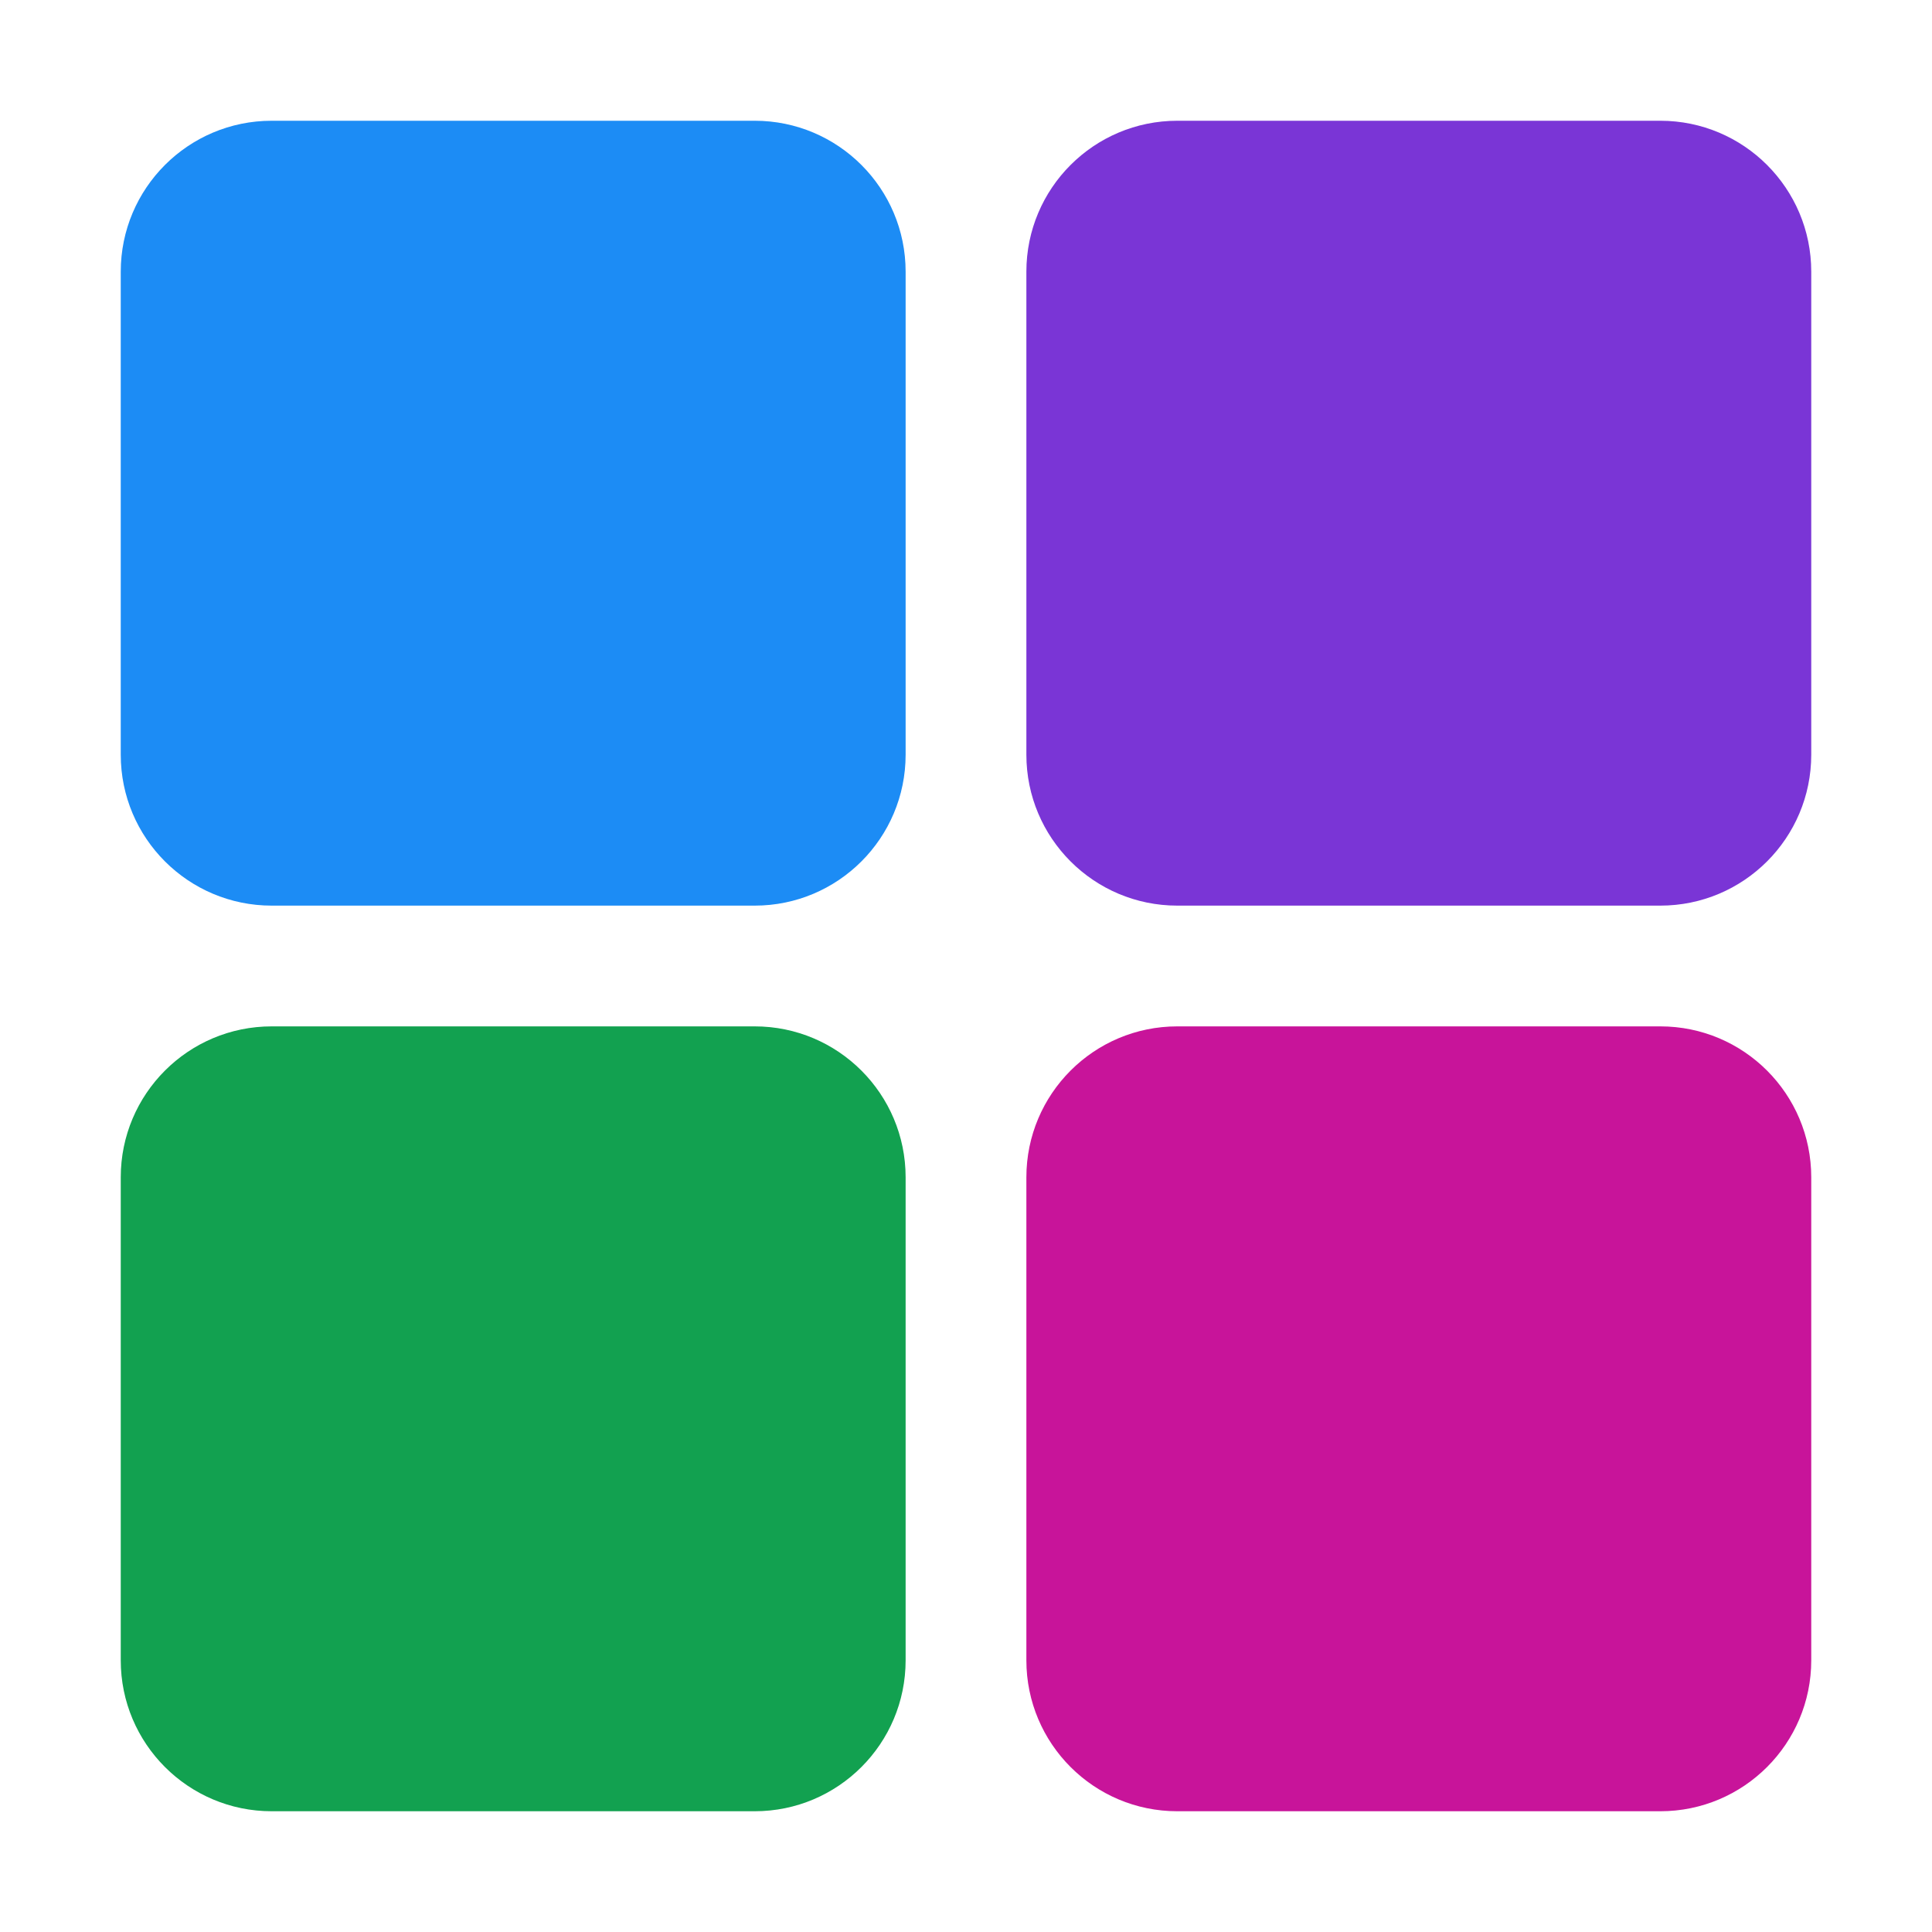
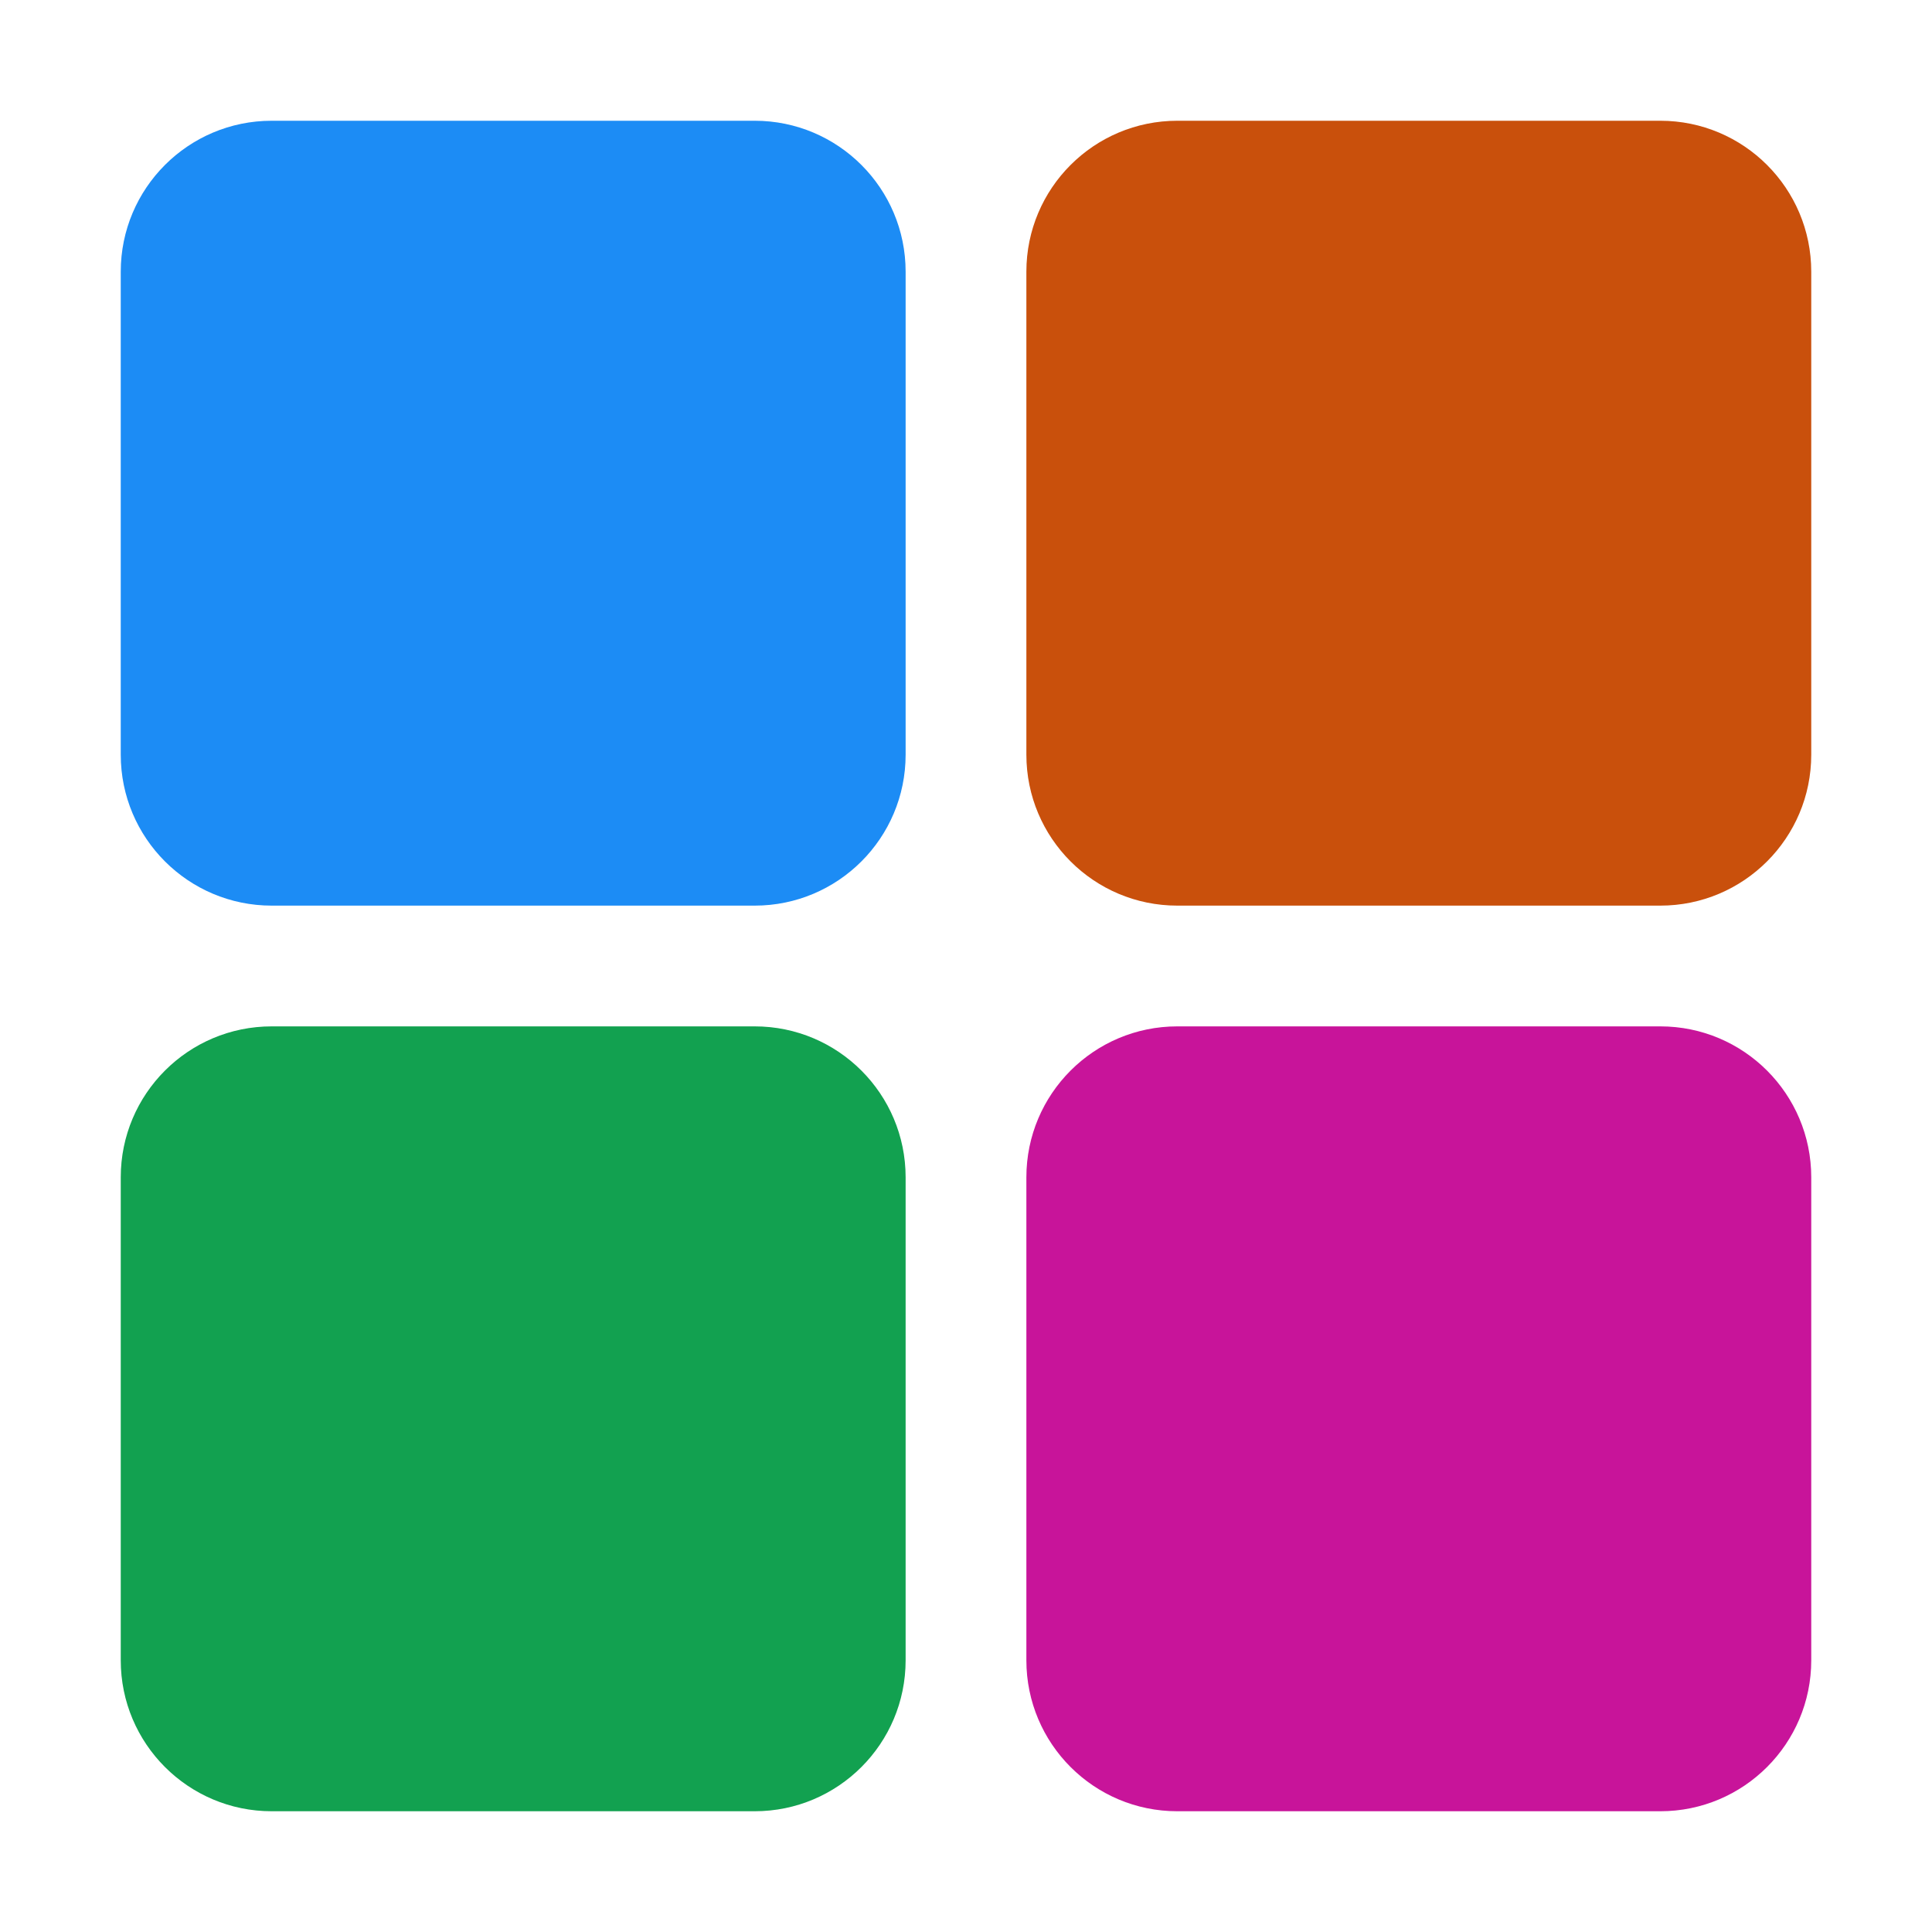
<svg xmlns="http://www.w3.org/2000/svg" viewBox="0 0 32 32">
  <rect x="2" y="2" width="13" height="13" rx="2.5" fill="#1c8cf5" />
-   <rect x="17" y="2" width="13" height="13" rx="2.5" fill="#7a35d6" />
+   <rect x="17" y="2" width="13" height="13" rx="2.5" fill="#c9500c" />
  <rect x="2" y="17" width="13" height="13" rx="2.5" fill="#12a150" />
  <rect x="17" y="17" width="13" height="13" rx="2.5" fill="#c8149a" />
</svg>
